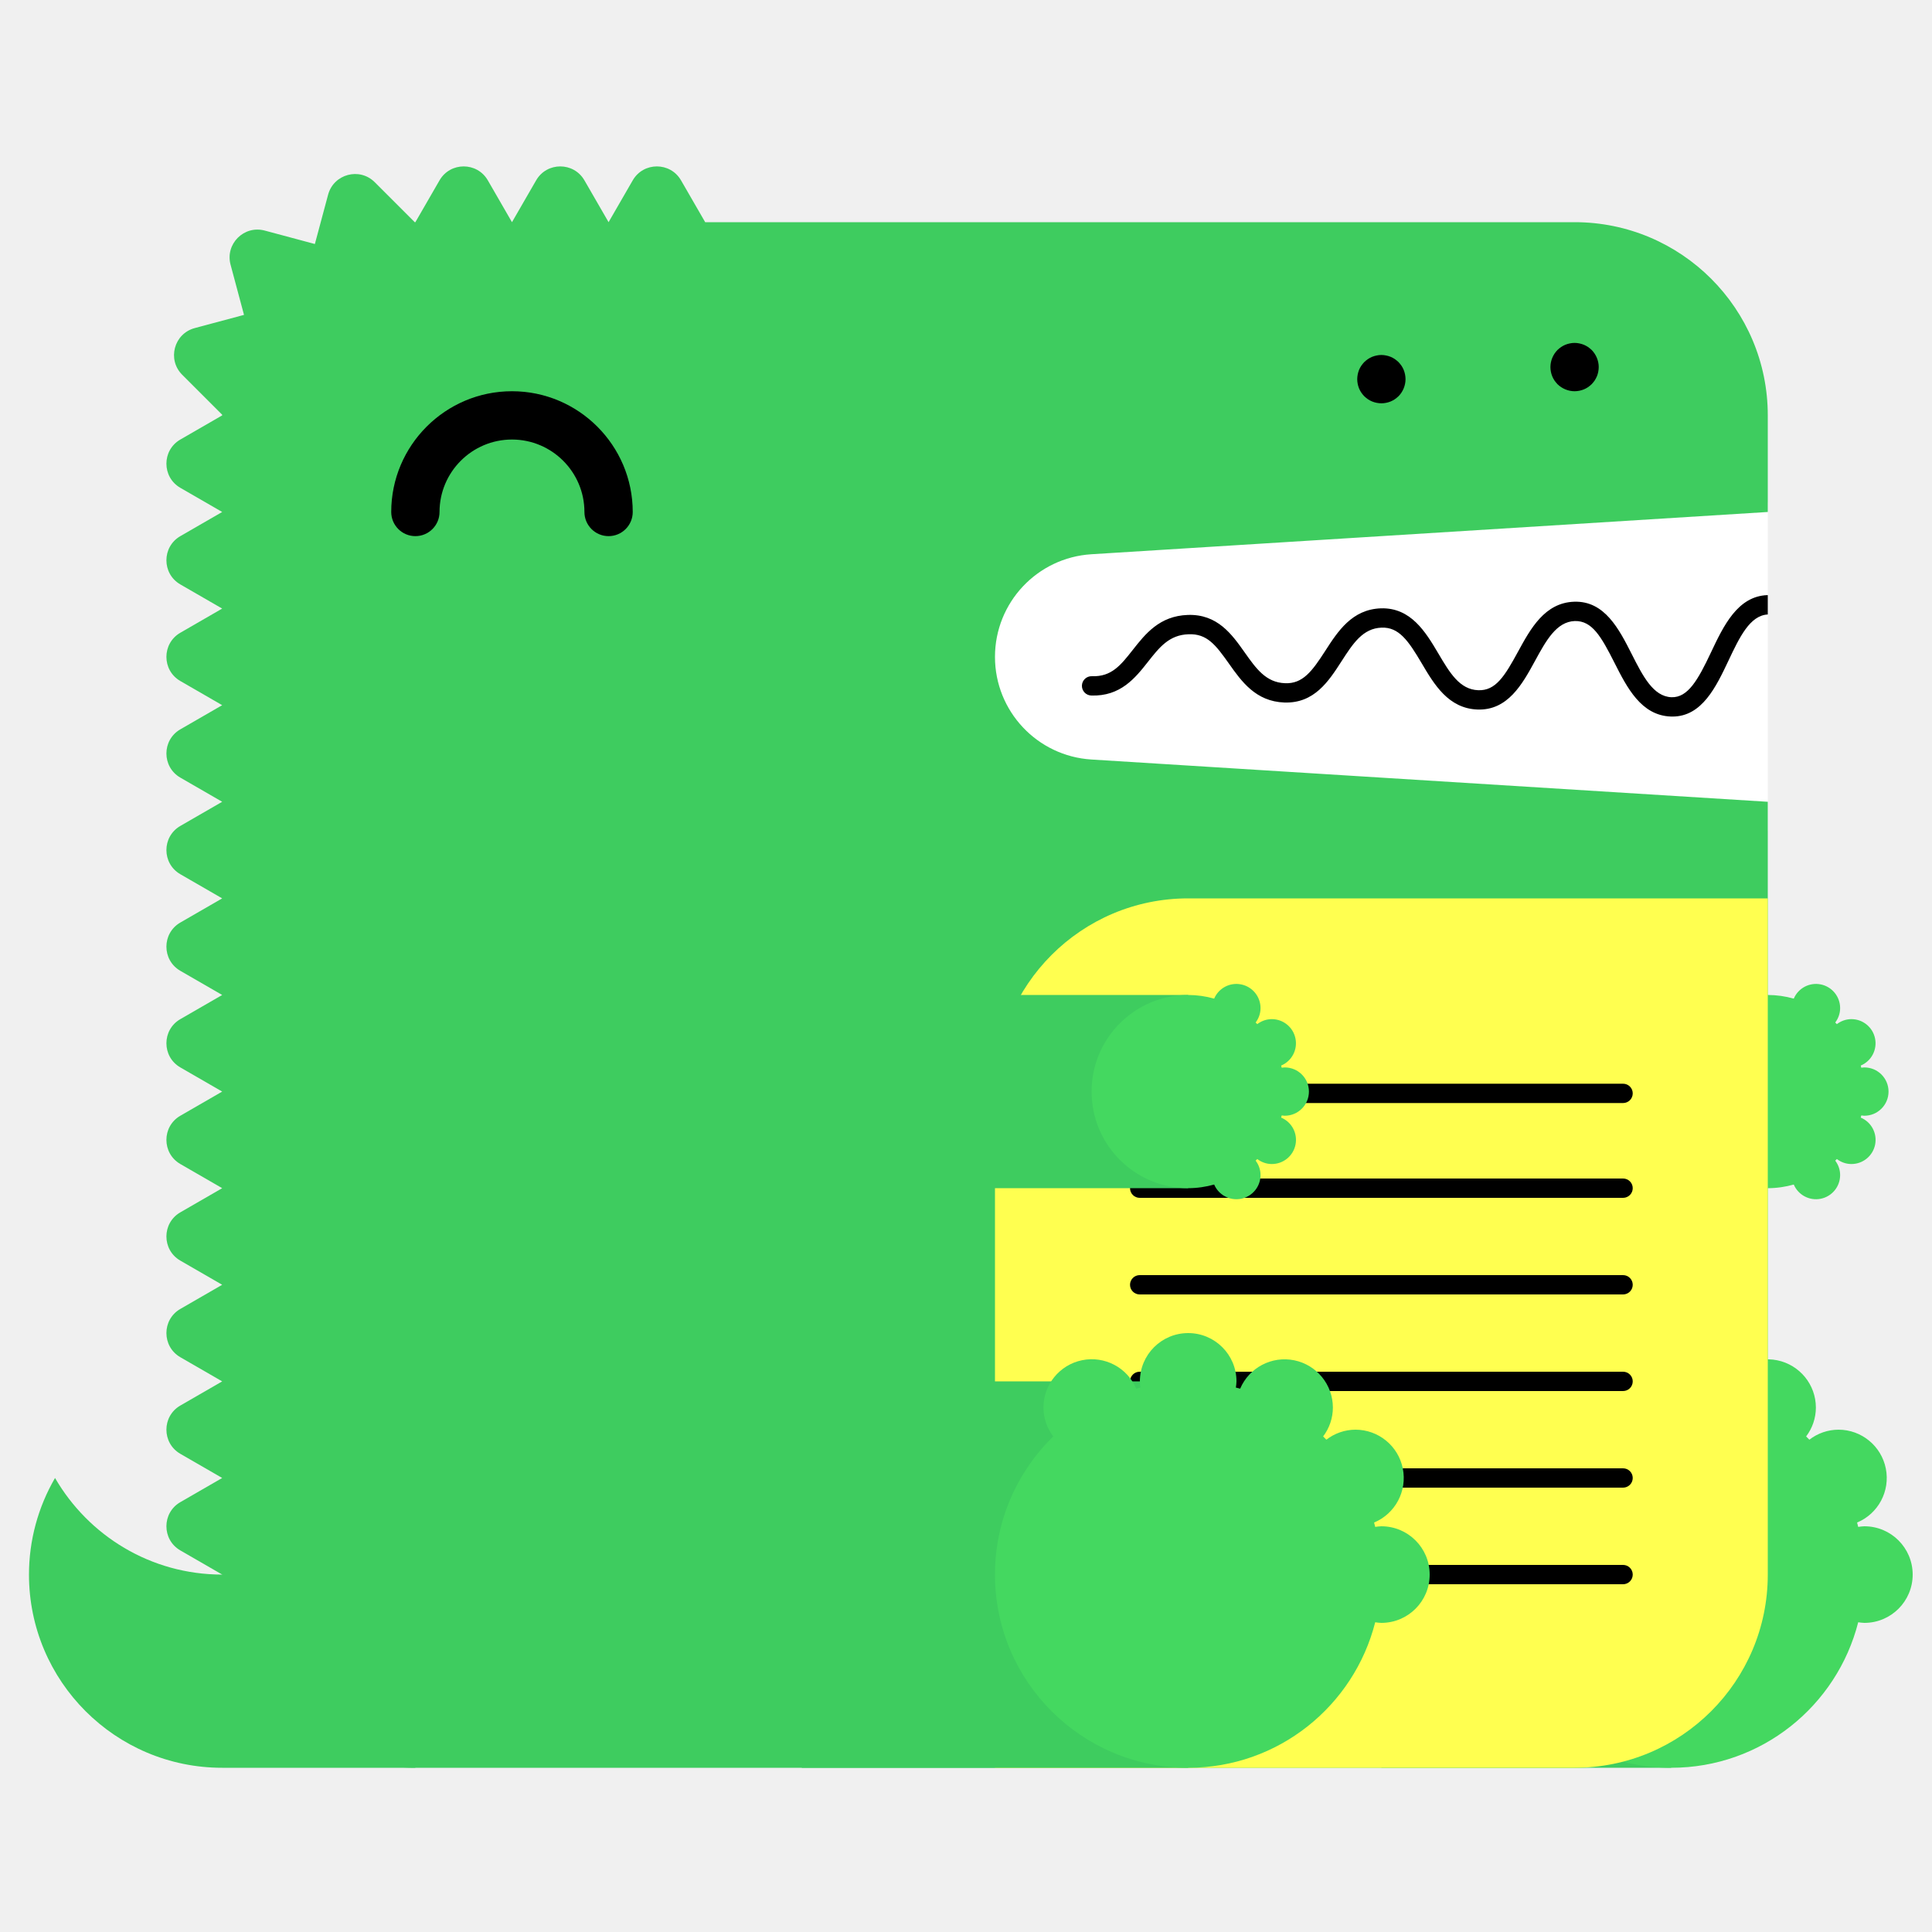
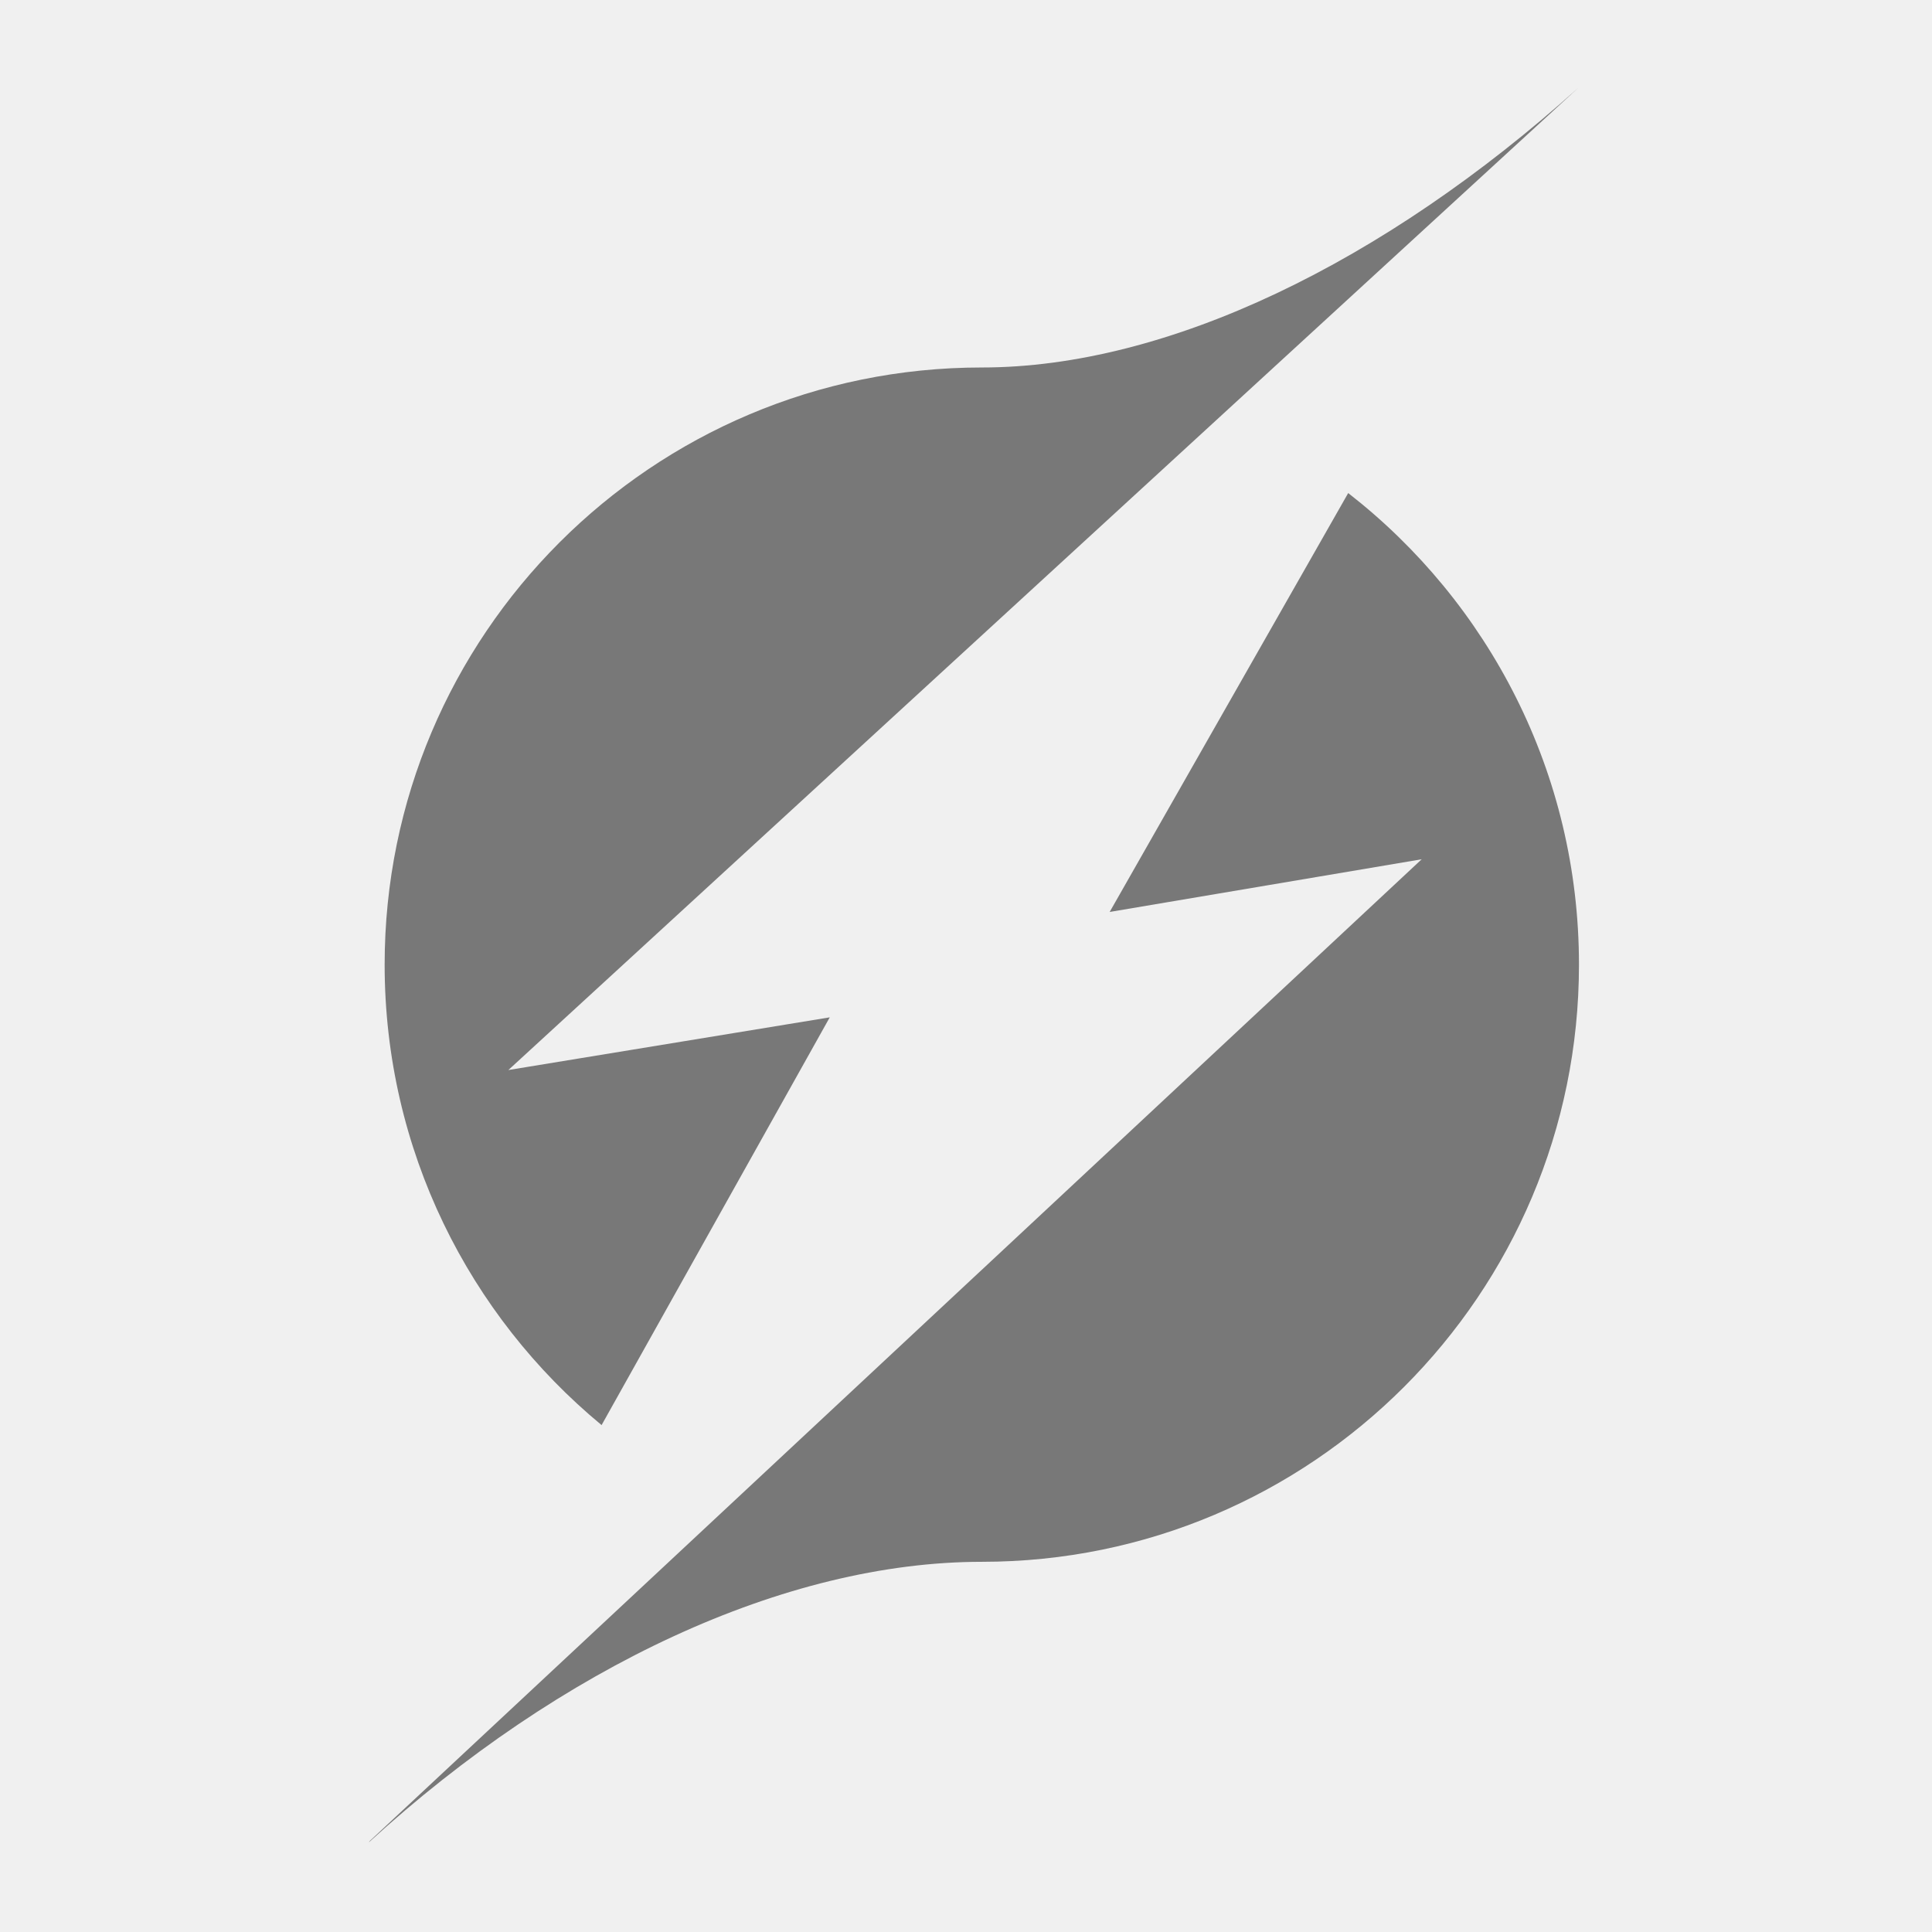
- <svg xmlns="http://www.w3.org/2000/svg" width="200" height="200" viewBox="0 0 200 200">
-   <g fill="none" fill-rule="evenodd">
-     <path fill="#FFF" d="M99 52h84v34H99z" />
-     <path d="M23 163c-7.398 0-13.843-4.027-17.303-10A19.886 19.886 0 0 0 3 163c0 11.046 8.954 20 20 20h20v-20H23z" fill="#3ECC5F" />
-     <path d="M112.98 57.376L183 53V43c0-11.046-8.954-20-20-20H73l-2.5-4.33c-1.112-1.925-3.889-1.925-5 0L63 23l-2.5-4.33c-1.111-1.925-3.889-1.925-5 0L53 23l-2.5-4.33c-1.111-1.925-3.889-1.925-5 0L43 23c-.022 0-.042.003-.065.003l-4.142-4.141c-1.57-1.571-4.252-.853-4.828 1.294l-1.369 5.104-5.192-1.392c-2.148-.575-4.111 1.389-3.535 3.536l1.39 5.193-5.102 1.367c-2.148.576-2.867 3.259-1.296 4.83l4.142 4.142c0 .021-.003.042-.003.064l-4.33 2.5c-1.925 1.111-1.925 3.889 0 5L23 53l-4.33 2.5c-1.925 1.111-1.925 3.889 0 5L23 63l-4.33 2.5c-1.925 1.111-1.925 3.889 0 5L23 73l-4.33 2.5c-1.925 1.111-1.925 3.889 0 5L23 83l-4.33 2.5c-1.925 1.111-1.925 3.889 0 5L23 93l-4.33 2.5c-1.925 1.111-1.925 3.889 0 5L23 103l-4.33 2.5c-1.925 1.111-1.925 3.889 0 5L23 113l-4.33 2.5c-1.925 1.111-1.925 3.889 0 5L23 123l-4.33 2.5c-1.925 1.111-1.925 3.889 0 5L23 133l-4.33 2.5c-1.925 1.111-1.925 3.889 0 5L23 143l-4.33 2.5c-1.925 1.111-1.925 3.889 0 5L23 153l-4.33 2.5c-1.925 1.111-1.925 3.889 0 5L23 163c0 11.046 8.954 20 20 20h120c11.046 0 20-8.954 20-20V83l-70.02-4.376A10.645 10.645 0 0 1 103 68c0-5.621 4.37-10.273 9.98-10.624" fill="#3ECC5F" />
-     <path fill="#3ECC5F" d="M143 183h30v-40h-30z" />
-     <path d="M193 158c-.219 0-.428.037-.639.064-.038-.15-.074-.301-.116-.451A5 5 0 0 0 190.32 148a4.96 4.96 0 0 0-3.016 1.036 26.531 26.531 0 0 0-.335-.336 4.955 4.955 0 0 0 1.011-2.987 5 5 0 0 0-9.599-1.959c-.148-.042-.297-.077-.445-.115.027-.211.064-.42.064-.639a5 5 0 0 0-5-5 5 5 0 0 0-5 5c0 .219.037.428.064.639-.148.038-.297.073-.445.115a4.998 4.998 0 0 0-9.599 1.959c0 1.125.384 2.151 1.011 2.987-3.717 3.632-6.031 8.693-6.031 14.3 0 11.046 8.954 20 20 20 9.339 0 17.16-6.41 19.361-15.064.211.027.42.064.639.064a5 5 0 0 0 5-5 5 5 0 0 0-5-5" fill="#44D860" />
-     <path fill="#3ECC5F" d="M153 123h30v-20h-30z" />
-     <path d="M193 115.5a2.5 2.5 0 1 0 0-5c-.109 0-.214.019-.319.032-.02-.075-.037-.15-.058-.225a2.501 2.501 0 0 0-.963-4.807c-.569 0-1.088.197-1.508.518a6.653 6.653 0 0 0-.168-.168c.314-.417.506-.931.506-1.494a2.5 2.5 0 0 0-4.8-.979A9.987 9.987 0 0 0 183 103c-5.522 0-10 4.478-10 10s4.478 10 10 10c.934 0 1.833-.138 2.69-.377a2.5 2.5 0 0 0 4.8-.979c0-.563-.192-1.077-.506-1.494.057-.055.113-.111.168-.168.42.321.939.518 1.508.518a2.5 2.5 0 0 0 .963-4.807c.021-.074.038-.15.058-.225.105.013.21.032.319.032" fill="#44D860" />
-     <path d="M63 55.5a2.5 2.5 0 0 1-2.5-2.5c0-4.136-3.364-7.5-7.5-7.5s-7.5 3.364-7.5 7.5a2.5 2.5 0 1 1-5 0c0-6.893 5.607-12.5 12.5-12.5S65.5 46.107 65.5 53a2.5 2.5 0 0 1-2.5 2.5" fill="#000" />
-     <path d="M103 183h60c11.046 0 20-8.954 20-20V93h-60c-11.046 0-20 8.954-20 20v70z" fill="#FFFF50" />
-     <path d="M168.02 124h-50.04a1 1 0 1 1 0-2h50.04a1 1 0 1 1 0 2m0 20h-50.04a1 1 0 1 1 0-2h50.04a1 1 0 1 1 0 2m0 20h-50.04a1 1 0 1 1 0-2h50.04a1 1 0 1 1 0 2m0-49.814h-50.04a1 1 0 1 1 0-2h50.04a1 1 0 1 1 0 2m0 19.814h-50.04a1 1 0 1 1 0-2h50.04a1 1 0 1 1 0 2m0 20h-50.04a1 1 0 1 1 0-2h50.04a1 1 0 1 1 0 2M183 61.611c-.012 0-.022-.006-.034-.005-3.09.105-4.552 3.196-5.842 5.923-1.346 2.85-2.387 4.703-4.093 4.647-1.889-.068-2.969-2.202-4.113-4.46-1.314-2.594-2.814-5.536-5.963-5.426-3.046.104-4.513 2.794-5.807 5.167-1.377 2.528-2.314 4.065-4.121 3.994-1.927-.07-2.951-1.805-4.136-3.813-1.321-2.236-2.848-4.75-5.936-4.664-2.994.103-4.465 2.385-5.763 4.4-1.373 2.13-2.335 3.428-4.165 3.351-1.973-.07-2.992-1.51-4.171-3.177-1.324-1.873-2.816-3.993-5.895-3.89-2.928.1-4.399 1.97-5.696 3.618-1.232 1.564-2.194 2.802-4.229 2.724a1 1 0 0 0-.072 2c3.017.101 4.545-1.8 5.872-3.487 1.177-1.496 2.193-2.787 4.193-2.855 1.926-.082 2.829 1.115 4.195 3.045 1.297 1.834 2.769 3.914 5.731 4.021 3.103.104 4.596-2.215 5.918-4.267 1.182-1.834 2.202-3.417 4.15-3.484 1.793-.067 2.769 1.35 4.145 3.681 1.297 2.197 2.766 4.686 5.787 4.796 3.125.108 4.634-2.62 5.949-5.035 1.139-2.088 2.214-4.06 4.119-4.126 1.793-.042 2.728 1.595 4.111 4.33 1.292 2.553 2.757 5.445 5.825 5.556l.169.003c3.064 0 4.518-3.075 5.805-5.794 1.139-2.41 2.217-4.68 4.067-4.773v-2z" fill="#000" />
-     <path fill="#3ECC5F" d="M83 183h40v-40H83z" />
-     <path d="M143 158c-.219 0-.428.037-.639.064-.038-.15-.074-.301-.116-.451A5 5 0 0 0 140.32 148a4.96 4.96 0 0 0-3.016 1.036 26.531 26.531 0 0 0-.335-.336 4.955 4.955 0 0 0 1.011-2.987 5 5 0 0 0-9.599-1.959c-.148-.042-.297-.077-.445-.115.027-.211.064-.42.064-.639a5 5 0 0 0-5-5 5 5 0 0 0-5 5c0 .219.037.428.064.639-.148.038-.297.073-.445.115a4.998 4.998 0 0 0-9.599 1.959c0 1.125.384 2.151 1.011 2.987-3.717 3.632-6.031 8.693-6.031 14.3 0 11.046 8.954 20 20 20 9.339 0 17.16-6.41 19.361-15.064.211.027.42.064.639.064a5 5 0 0 0 5-5 5 5 0 0 0-5-5" fill="#44D860" />
-     <path fill="#3ECC5F" d="M83 123h40v-20H83z" />
-     <path d="M133 115.5a2.5 2.5 0 1 0 0-5c-.109 0-.214.019-.319.032-.02-.075-.037-.15-.058-.225a2.501 2.501 0 0 0-.963-4.807c-.569 0-1.088.197-1.508.518a6.653 6.653 0 0 0-.168-.168c.314-.417.506-.931.506-1.494a2.5 2.5 0 0 0-4.8-.979A9.987 9.987 0 0 0 123 103c-5.522 0-10 4.478-10 10s4.478 10 10 10c.934 0 1.833-.138 2.69-.377a2.5 2.5 0 0 0 4.8-.979c0-.563-.192-1.077-.506-1.494.057-.055.113-.111.168-.168.42.321.939.518 1.508.518a2.5 2.5 0 0 0 .963-4.807c.021-.074.038-.15.058-.225.105.013.21.032.319.032" fill="#44D860" />
-     <path d="M143 41.75c-.16 0-.33-.02-.49-.05a2.52 2.52 0 0 1-.47-.14c-.15-.06-.29-.14-.431-.23-.13-.09-.259-.2-.38-.31-.109-.12-.219-.24-.309-.38s-.17-.28-.231-.43a2.619 2.619 0 0 1-.189-.96c0-.16.02-.33.05-.49.03-.16.08-.31.139-.47.061-.15.141-.29.231-.43.09-.13.2-.26.309-.38.121-.11.25-.22.38-.31.141-.09.281-.17.431-.23.149-.06.31-.11.47-.14.32-.07.65-.07.98 0 .159.03.32.08.47.14.149.06.29.14.43.23.13.09.259.2.38.31.11.12.22.25.31.38.09.14.17.28.23.43.06.16.11.31.14.47.029.16.05.33.05.49 0 .66-.271 1.31-.73 1.77-.121.11-.25.22-.38.31-.14.09-.281.17-.43.23a2.565 2.565 0 0 1-.96.19m20-1.25c-.66 0-1.3-.27-1.771-.73a3.802 3.802 0 0 1-.309-.38c-.09-.14-.17-.28-.231-.43a2.619 2.619 0 0 1-.189-.96c0-.66.27-1.3.729-1.77.121-.11.25-.22.38-.31.141-.09.281-.17.431-.23.149-.06.31-.11.47-.14.32-.07.66-.07.98 0 .159.03.32.08.47.14.149.06.29.14.43.23.13.09.259.2.38.31.459.47.73 1.11.73 1.77 0 .16-.021.33-.05.49-.03.16-.08.32-.14.47-.07.15-.14.29-.23.43-.09.13-.2.26-.31.38-.121.11-.25.22-.38.31-.14.09-.281.17-.43.23a2.565 2.565 0 0 1-.96.19" fill="#000" />
-   </g>
+ <svg xmlns="http://www.w3.org/2000/svg" width="110" height="110" viewBox="0 0 110 110" fill="none">
+   <path d="M28.944 60.923L47.243 57.923L34.252 81.139C26.709 74.903 21.901 65.475 21.9 54.923C21.9 36.145 37.123 20.923 55.9 20.923C66.465 20.923 78.776 14.968 89.86 5L28.944 60.923Z" fill="#787878" />
+   <path d="M76.761 28.073C84.756 34.294 89.9 44.008 89.9 54.923C89.9 73.7 74.678 88.923 55.9 88.923C44.708 88.923 31.95 94.897 21 104.896C21 104.896 21.018 104.869 21.056 104.817L80.944 48.923L63.18 51.923L76.761 28.073Z" fill="#787878" />
</svg>
